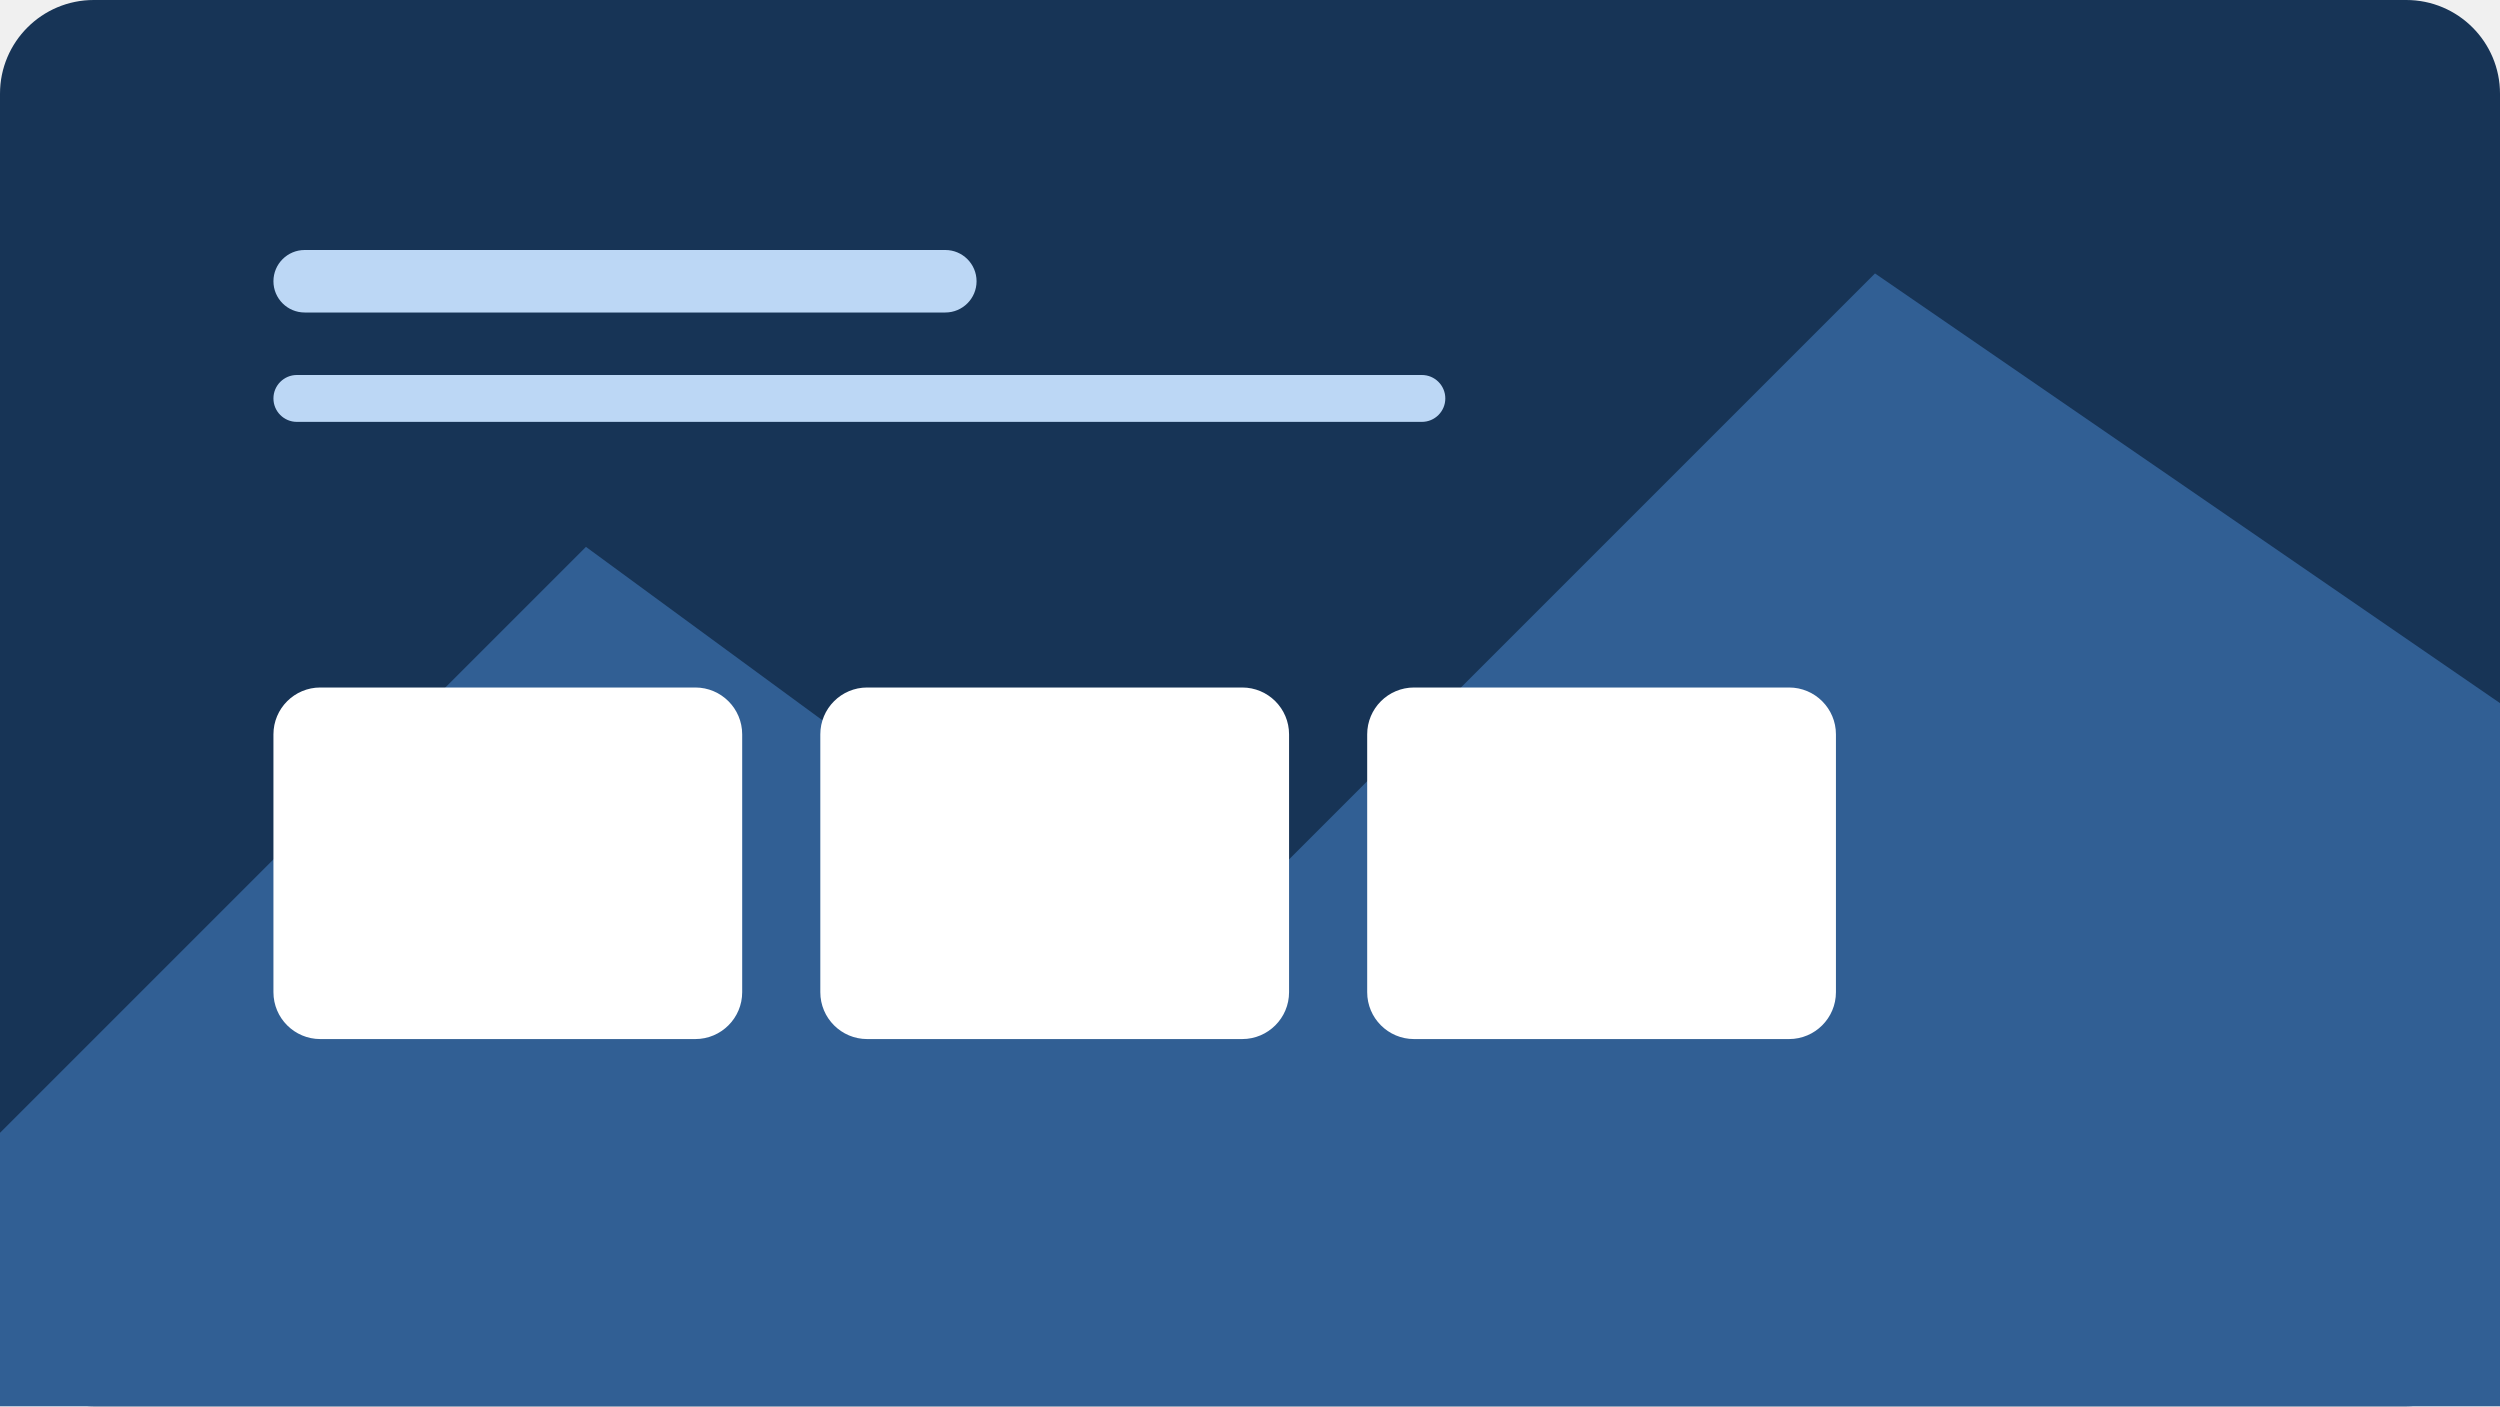
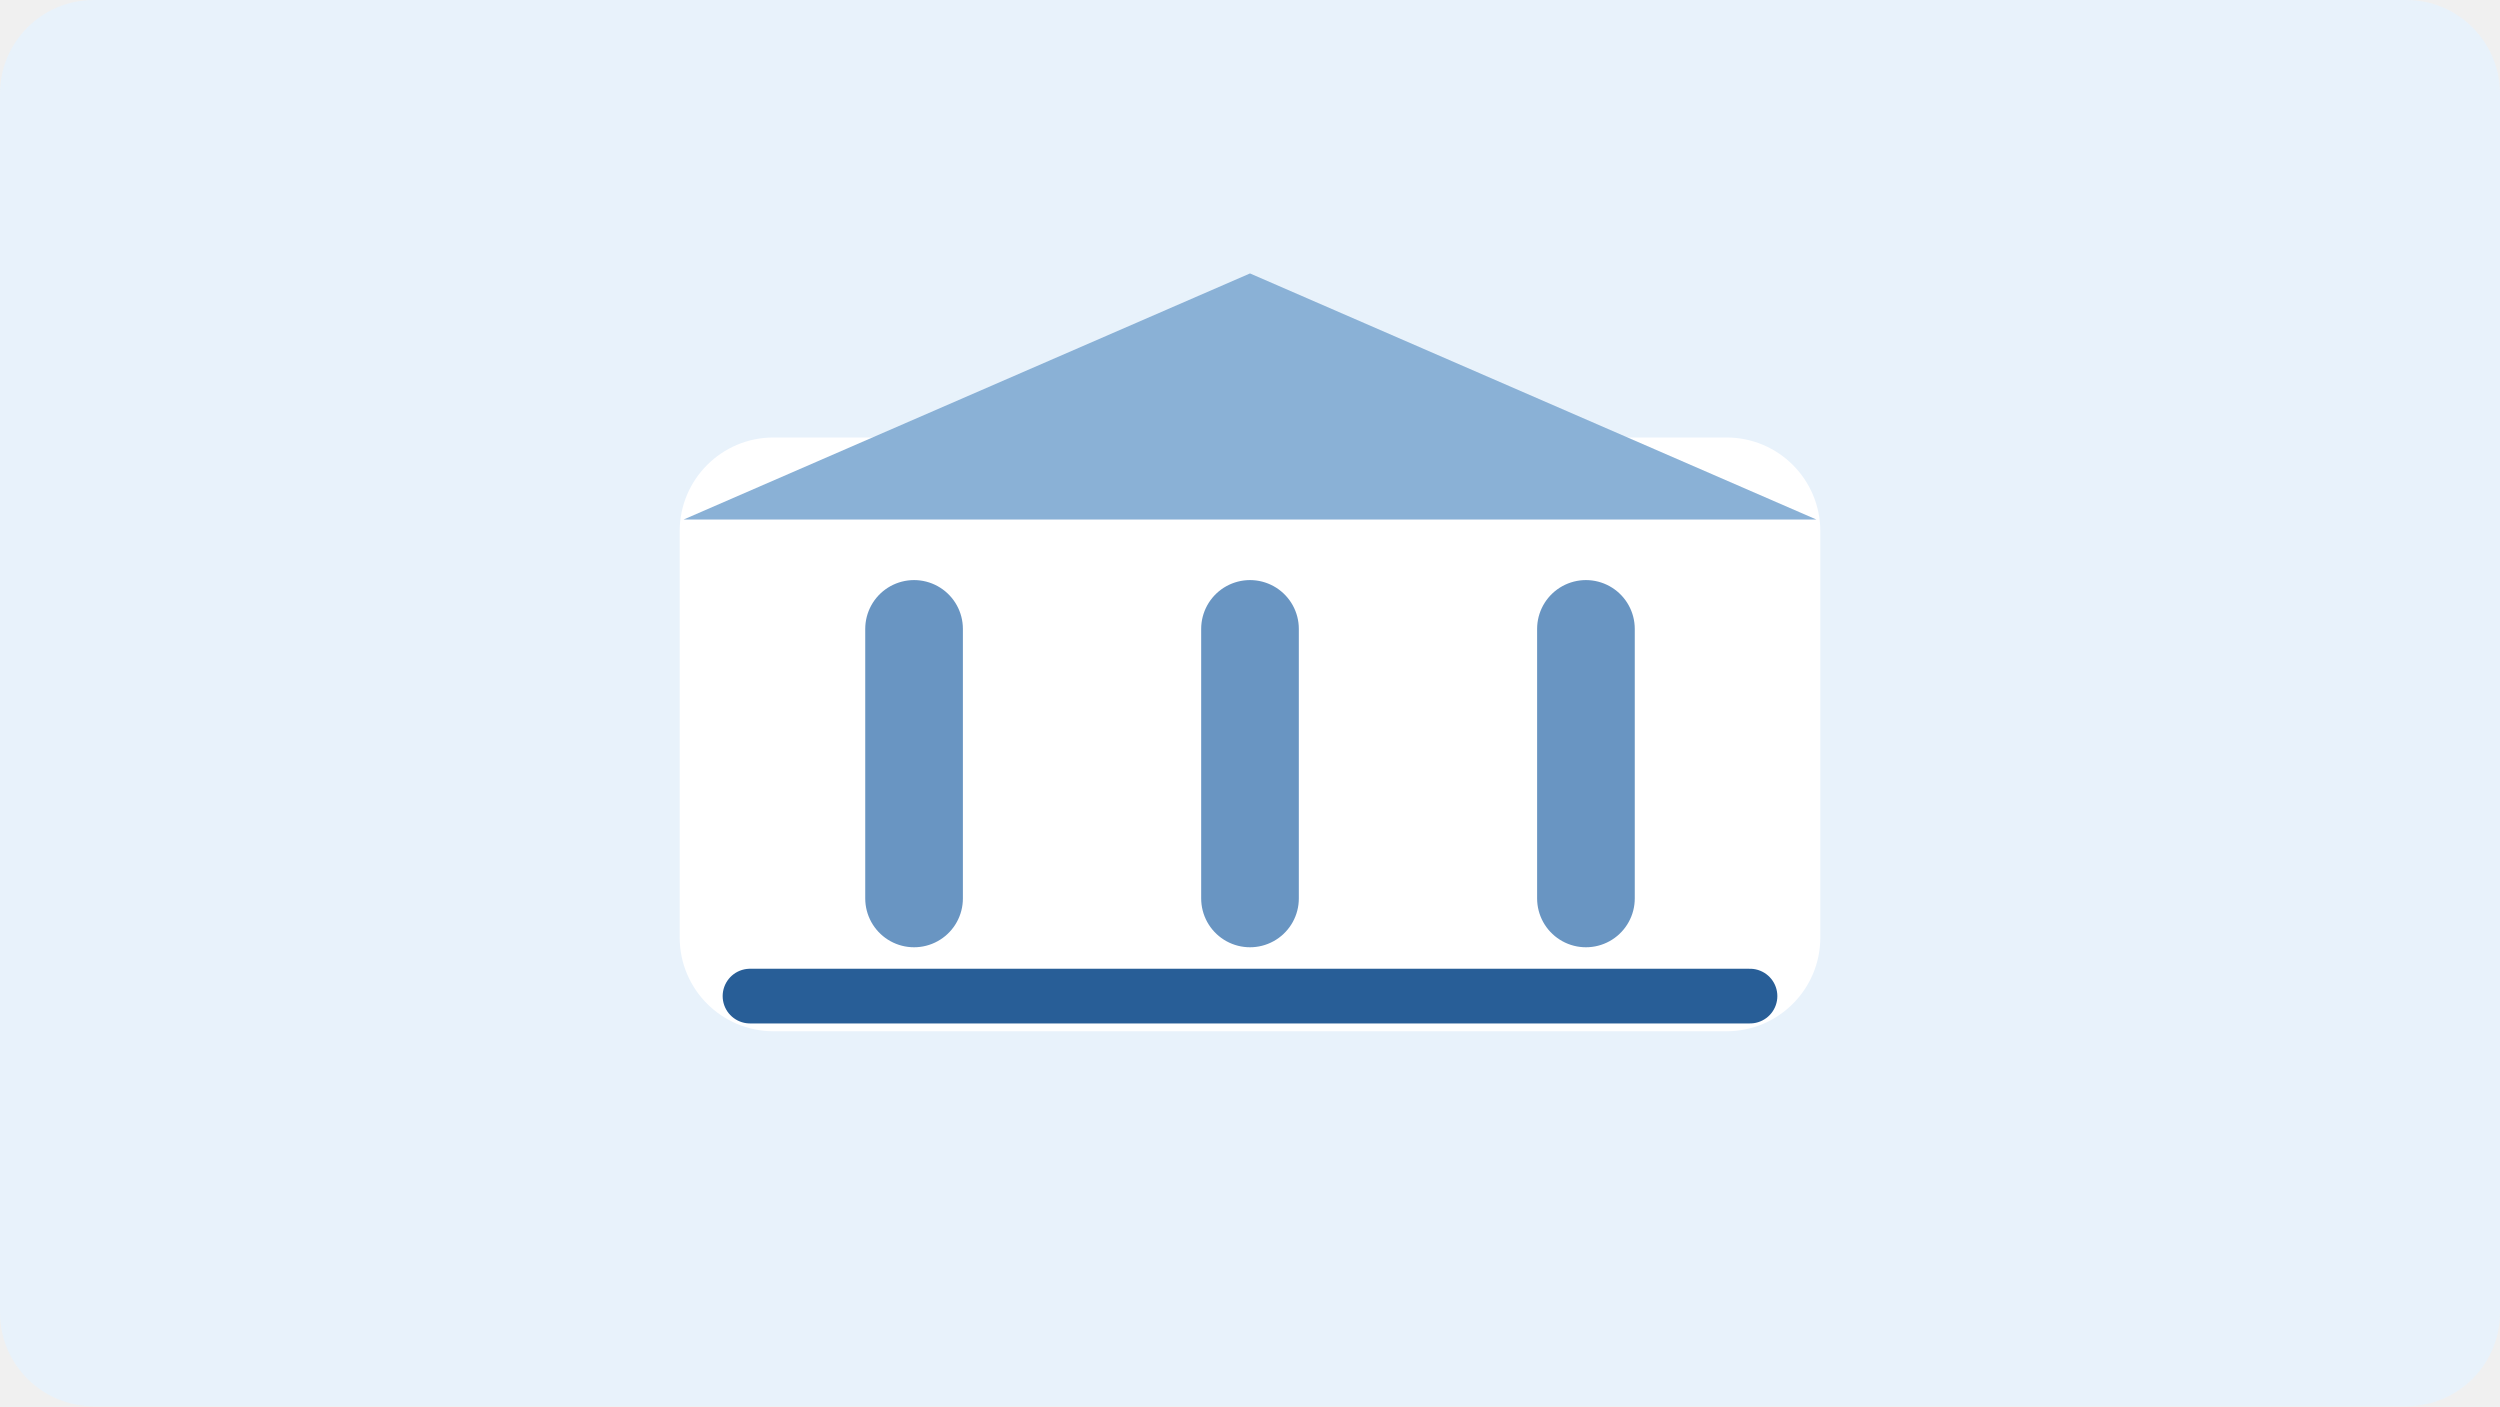
<svg xmlns="http://www.w3.org/2000/svg" viewBox="0 0 640 360">
-   <rect width="640" height="360" rx="24" fill="#173456" />
-   <path d="M0 290 150 140 300 250 480 70 640 180V360H0Z" fill="#315f94" />
-   <g fill="#bcd7f5">
-     <rect x="70" y="64" width="180" height="16" rx="8" />
-     <rect x="70" y="96" width="300" height="12" rx="6" />
-   </g>
-   <g fill="#fff">
-     <rect x="70" y="176" width="120" height="90" rx="12" />
-     <rect x="210" y="176" width="120" height="90" rx="12" />
-     <rect x="350" y="176" width="120" height="90" rx="12" />
-   </g>
+   <rect width="640" height="360" rx="24" fill="#e8f2fb" />
+   <rect x="174" y="112" width="292" height="152" rx="24" fill="#fff" />
+   <path d="M320 70 465 133H175Z" fill="#8ab1d6" />
+   <path d="M234 161v69m86-69v69m86-69v69" stroke="#6995c2" stroke-width="25" stroke-linecap="round" />
+   <path d="M192 255h256" stroke="#285e97" stroke-width="14" stroke-linecap="round" />
</svg>
